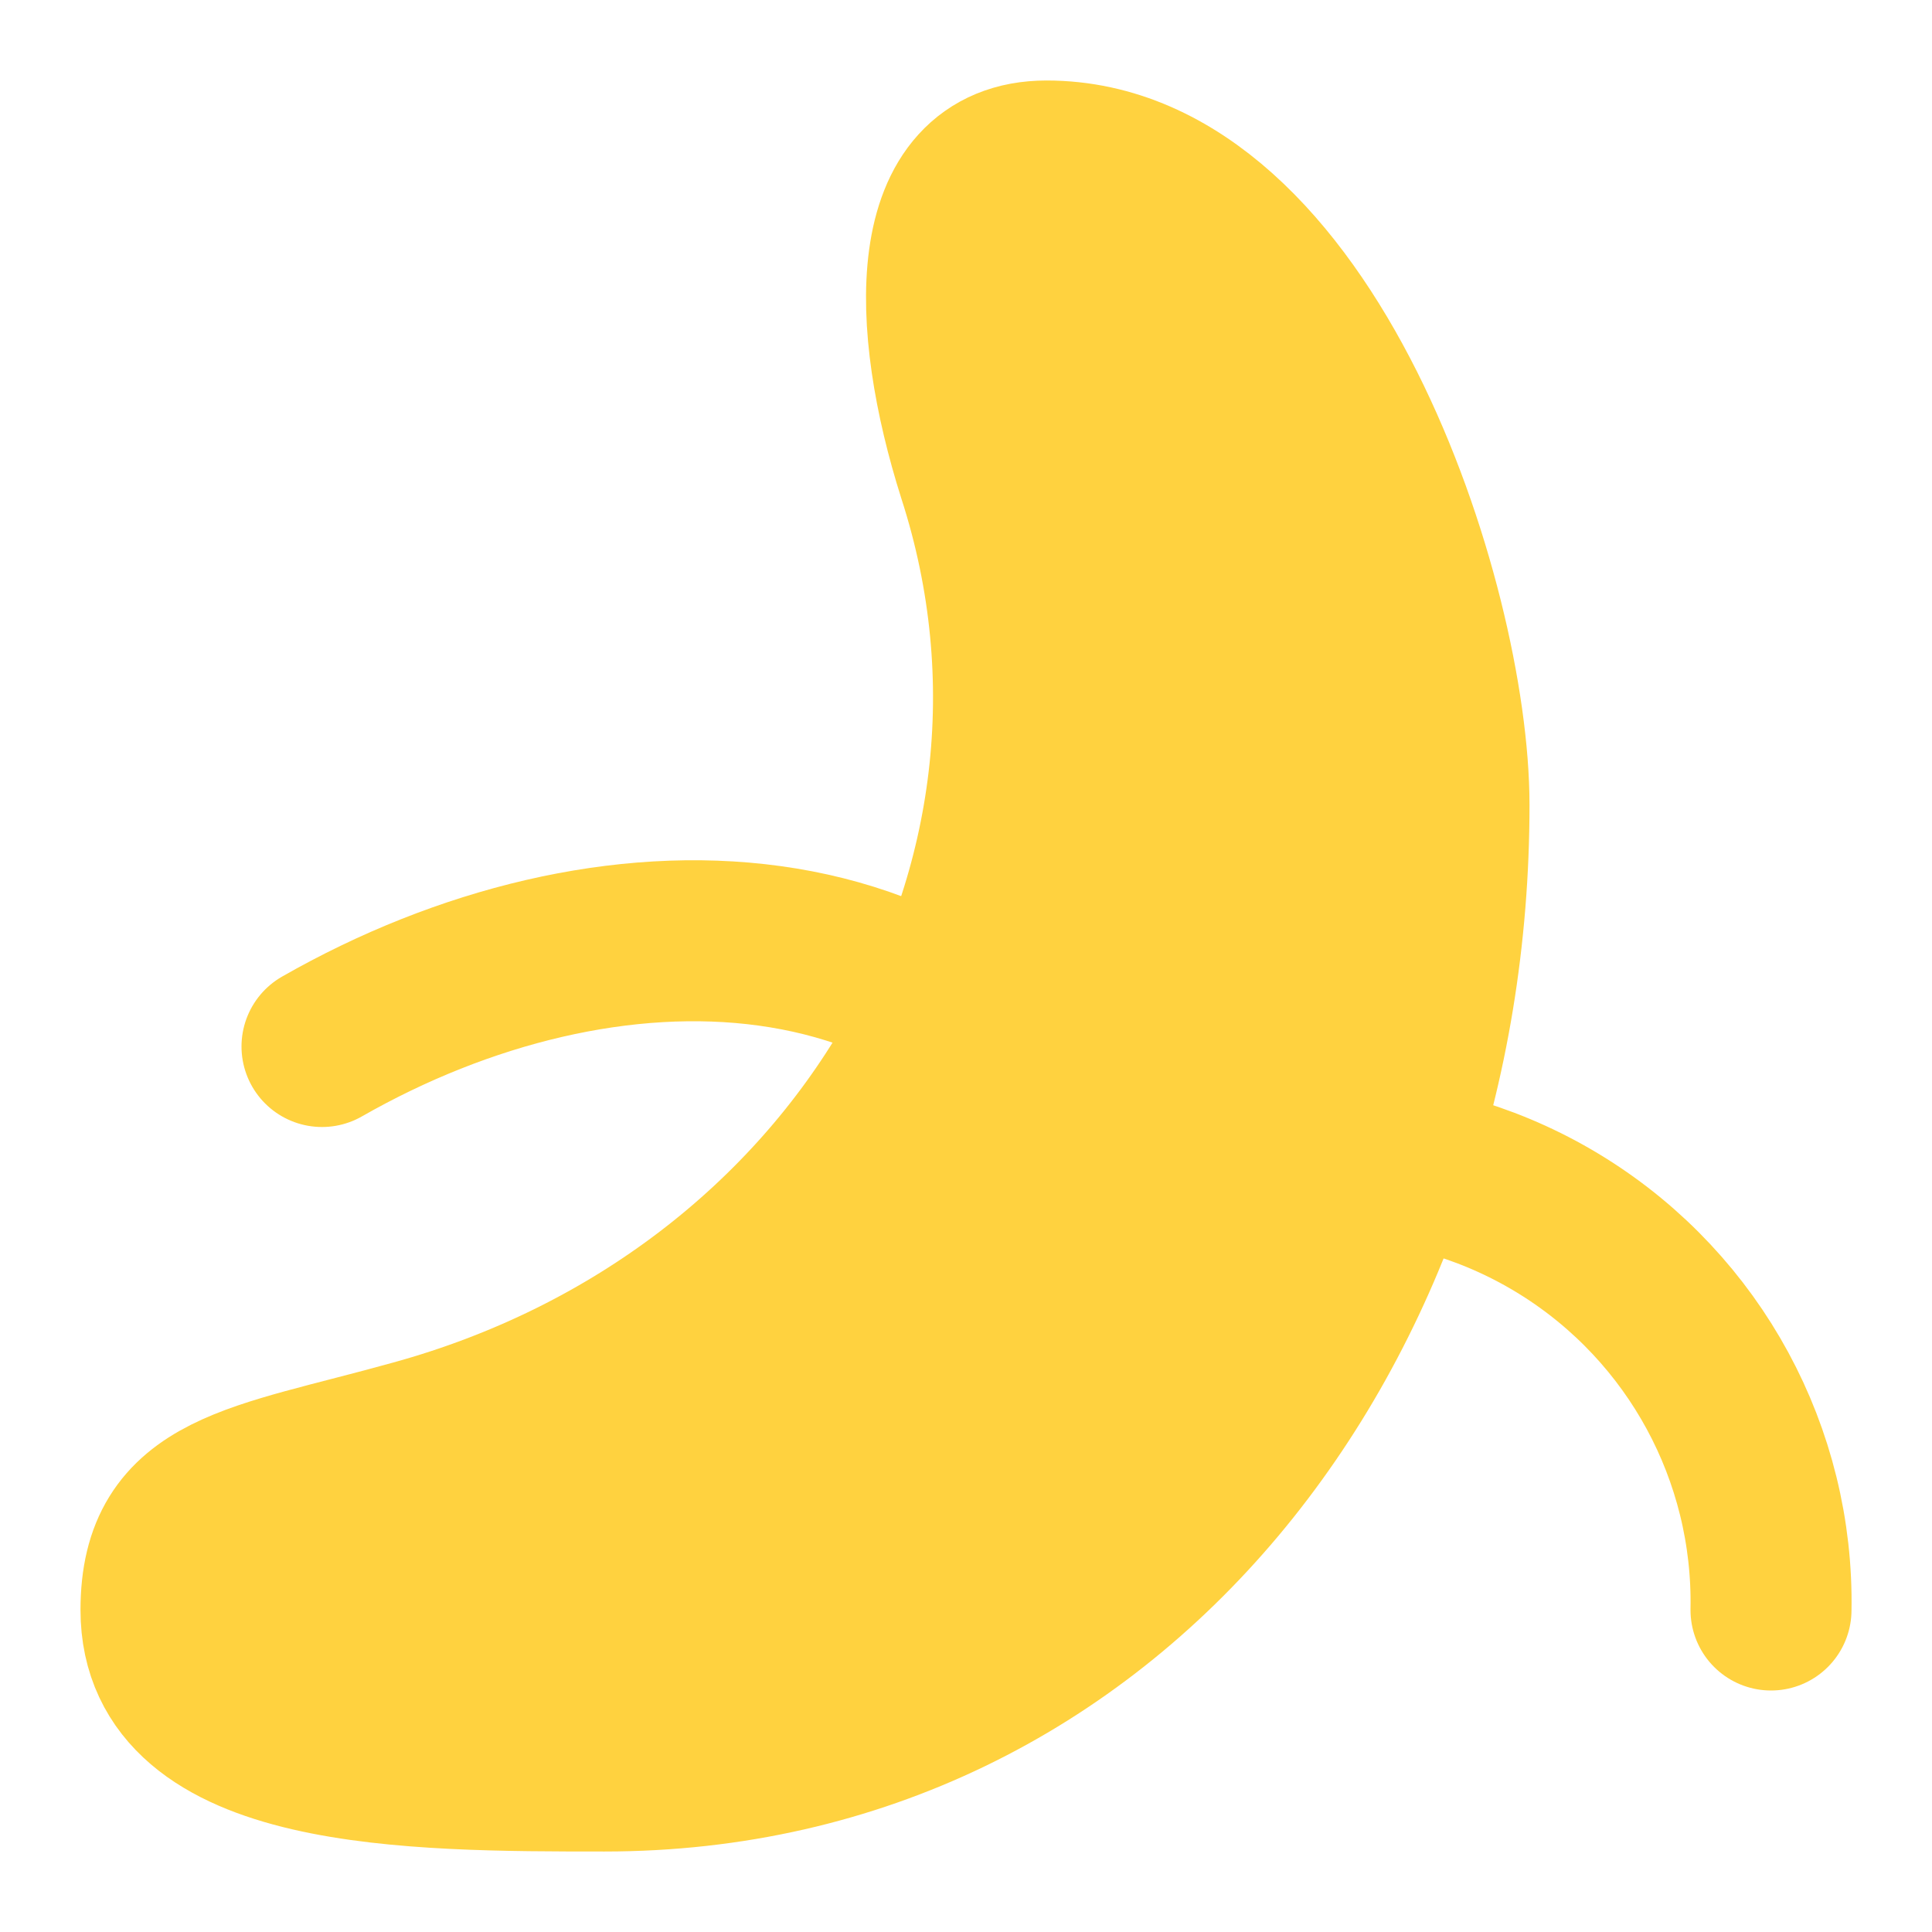
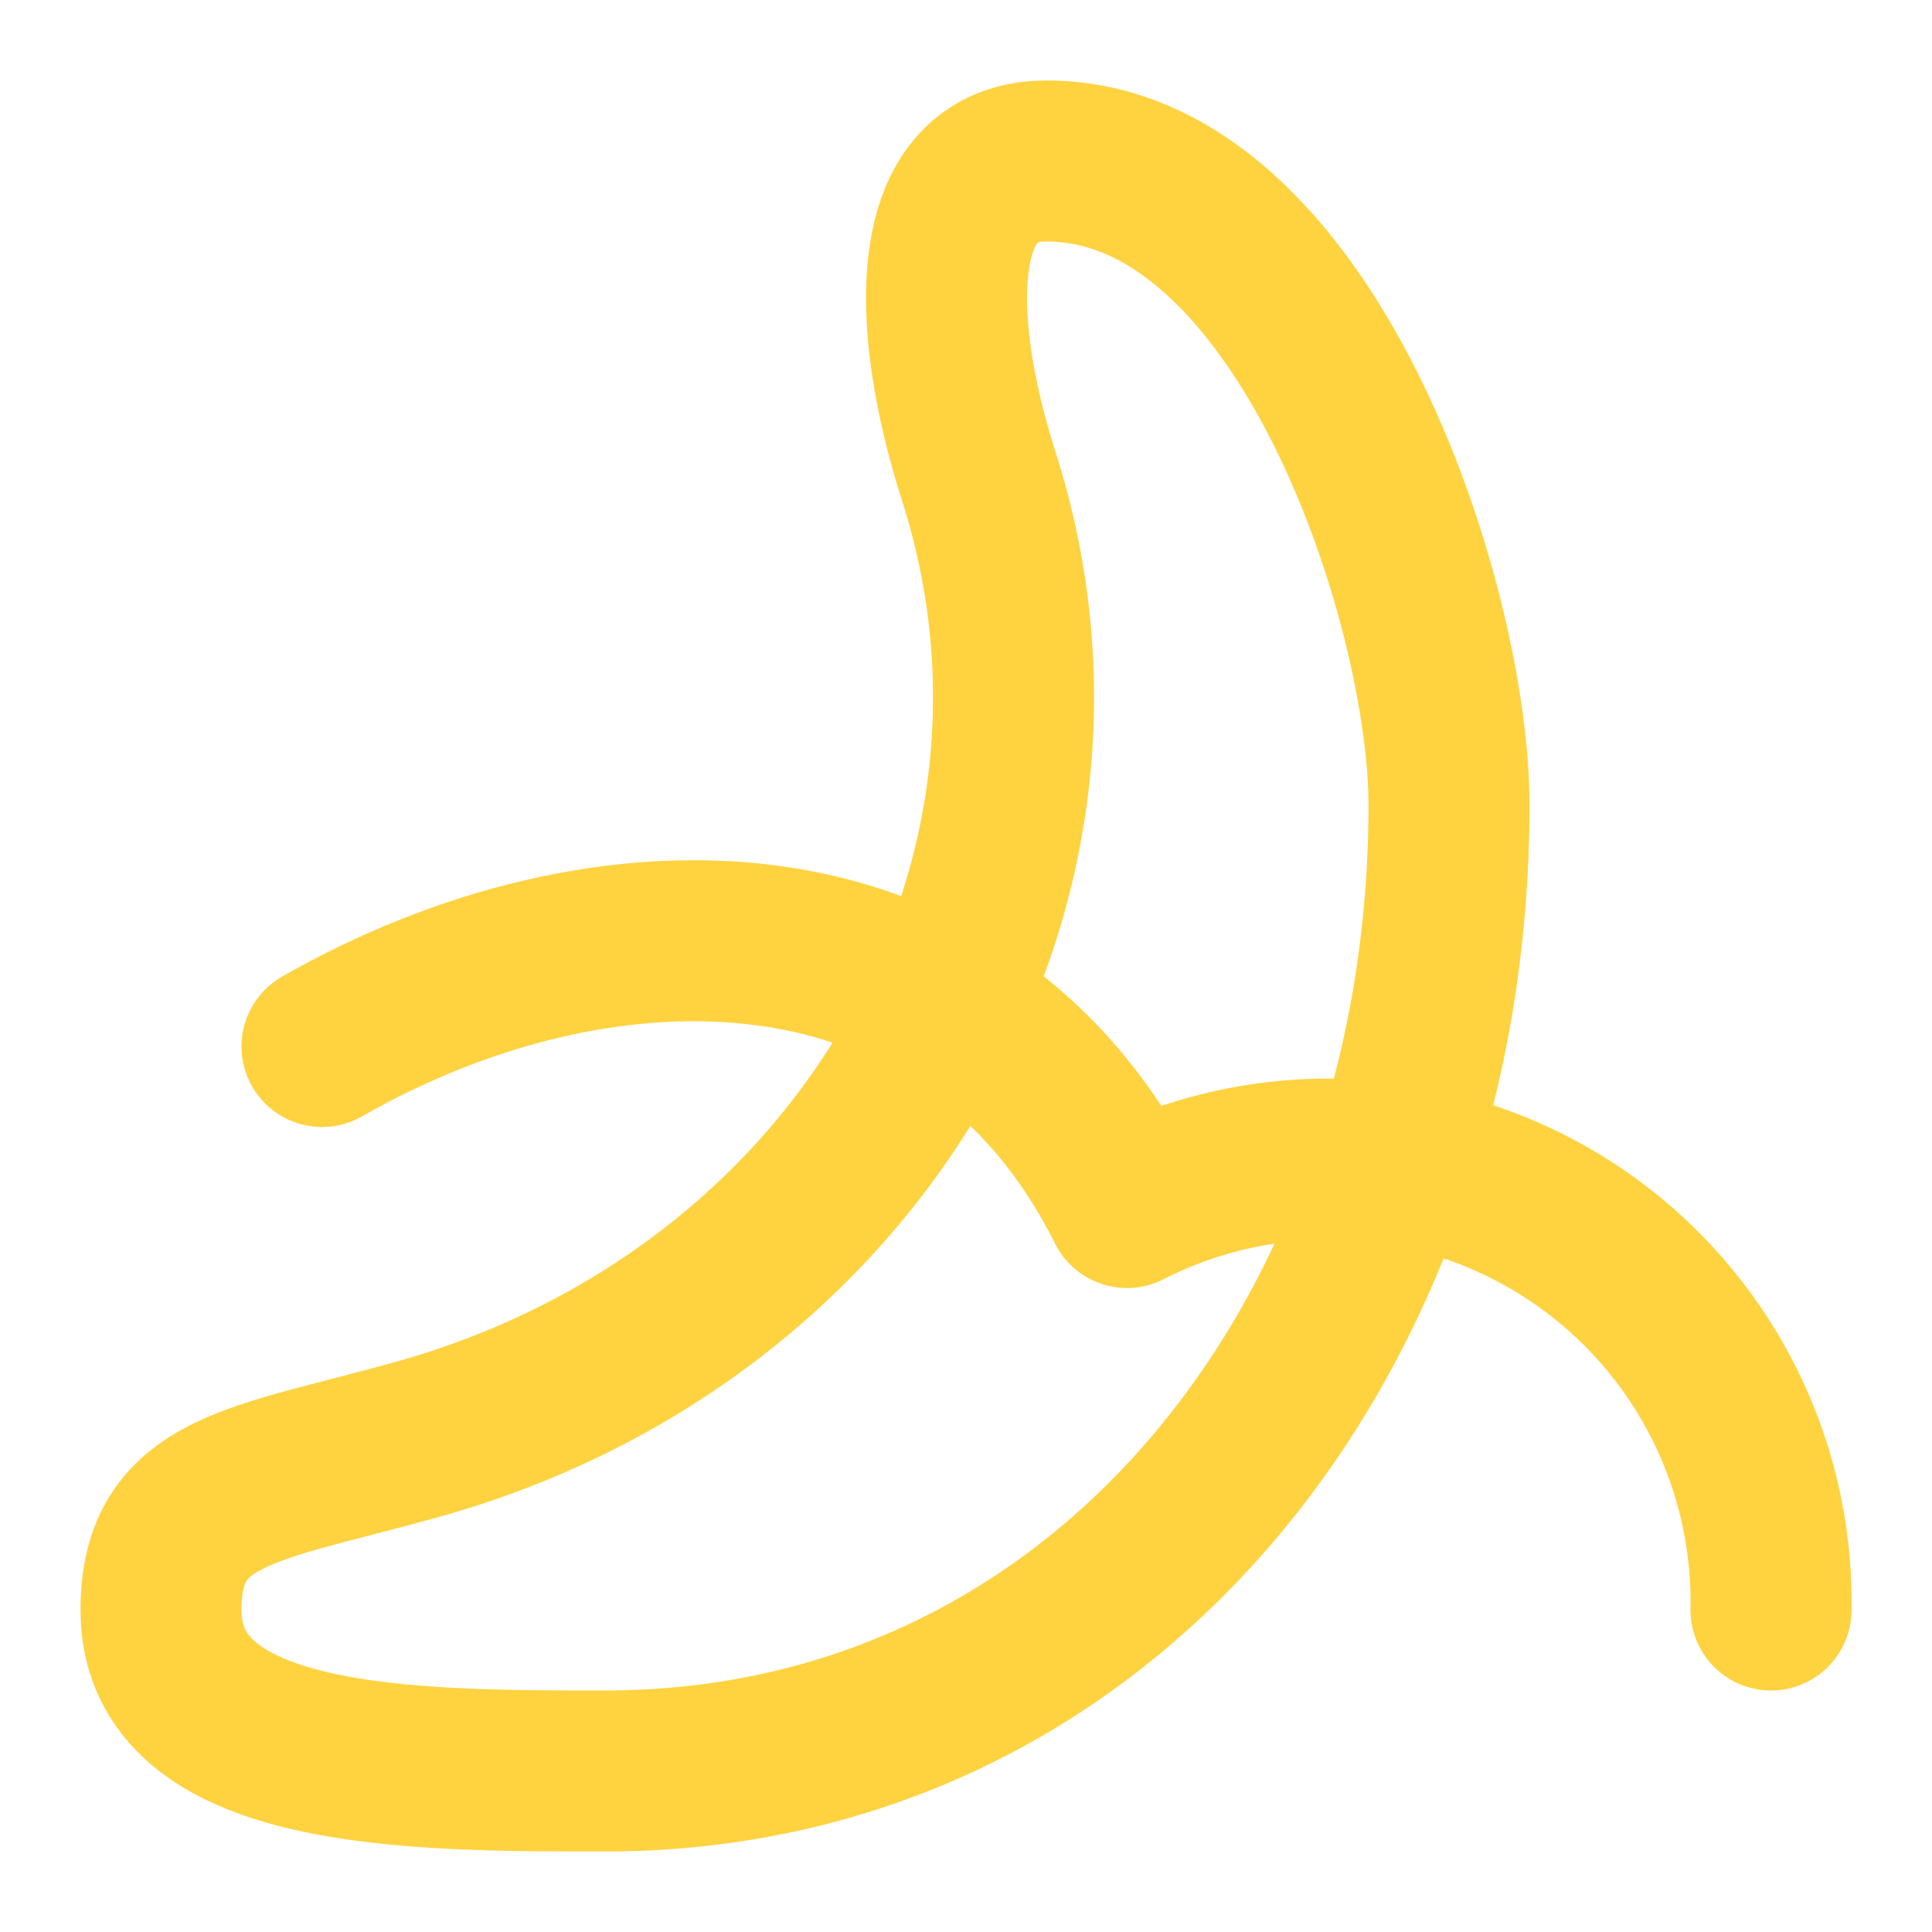
- <svg xmlns="http://www.w3.org/2000/svg" viewBox="0 0 24 24" fill="#ffd23f" stroke="#ffd23f" stroke-width="2" stroke-linecap="round" stroke-linejoin="round">
-   <path d="M4 13c3.5-2 8-2 10 2a5.5 5.5 0 0 1 8 5" fill="none" />
+ <svg xmlns="http://www.w3.org/2000/svg" viewBox="0 0 24 24" fill="none" stroke="#ffd23f" stroke-width="2" stroke-linecap="round" stroke-linejoin="round">
+   <path d="M4 13c3.5-2 8-2 10 2a5.5 5.5 0 0 1 8 5" />
  <path d="M5.15 17.89c5.52-1.52 8.65-6.89 7-12C11.55 4 11.5 2 13 2c3.22 0 5 5.5 5 8 0 6.5-4.2 12-10.49 12C5.11 22 2 22 2 20c0-1.5 1.14-1.55 3.15-2.11Z" />
</svg>
